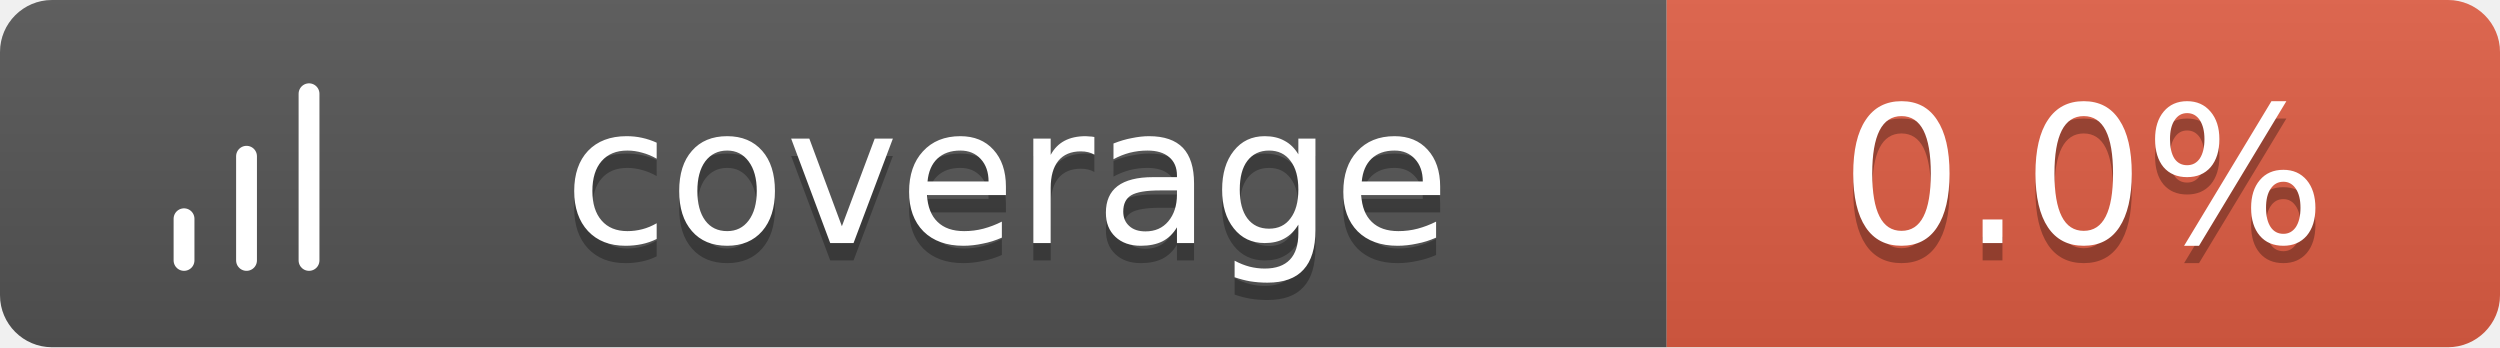
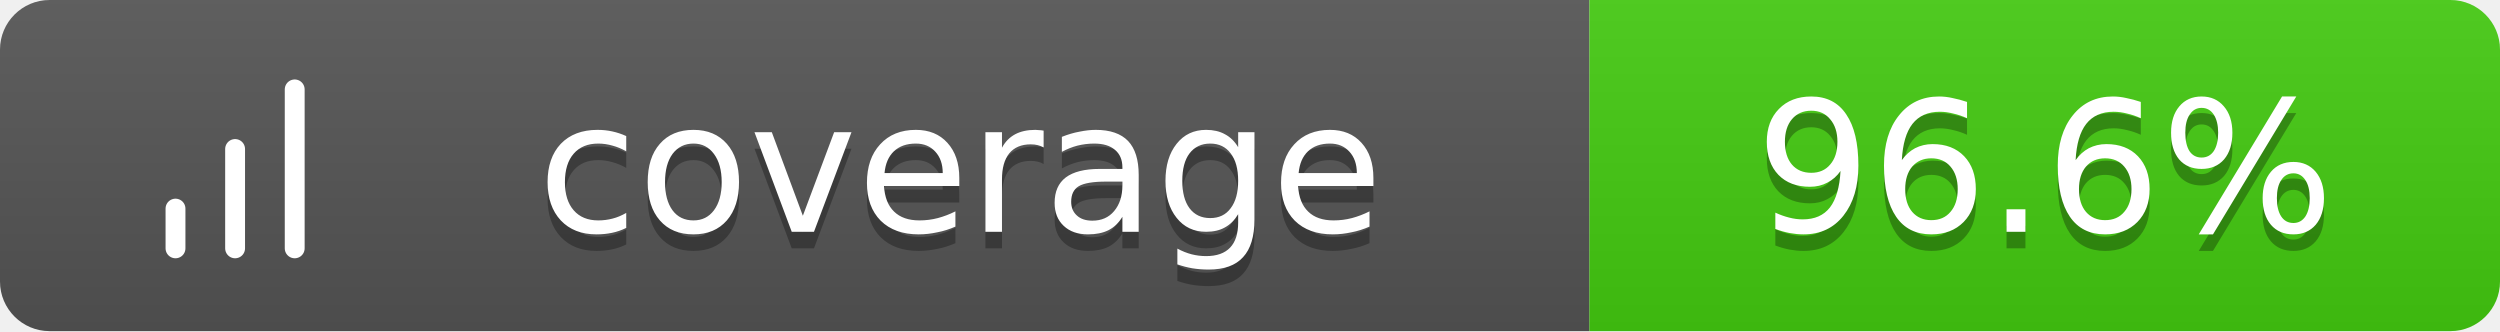
- <svg xmlns="http://www.w3.org/2000/svg" width="144" height="20">
+ <svg xmlns="http://www.w3.org/2000/svg" width="151" height="20">
  <linearGradient id="b" x2="0" y2="100%">
    <stop offset="0" stop-color="#bbb" stop-opacity=".1" />
    <stop offset="1" stop-opacity=".1" />
  </linearGradient>
  <clipPath id="a">
-     <rect width="144" height="20" rx="3" fill="#fff" />
+     <rect width="151" height="20" rx="3" fill="#fff" />
  </clipPath>
  <g clip-path="url(#a)">
    <path fill="#555" d="M0 0h96v20H0z" />
-     <path fill="#e05d44" d="M96 0h48v20H96z" />
-     <path fill="url(#b)" d="M0 0h144v20H0z" />
+     <path fill="#4c1" d="M96 0h55v20H96z" />
+     <path fill="url(#b)" d="M0 0h151v20H0z" />
  </g>
  <g fill="#fff" text-anchor="middle" font-family="Verdana,Geneva,DejaVu Sans,sans-serif" text-rendering="geometricPrecision" font-size="11">
    <g transform="translate(7, 3) scale(0.6)">
      <path d="M12 20V10M18 20V4M6 20v-4" stroke="#fff" stroke-width="2" stroke-linecap="round" stroke-linejoin="round" fill="none" />
    </g>
    <text x="58.0" y="15" fill="#010101" fill-opacity=".3">coverage</text>
    <text x="58.0" y="14">coverage</text>
-     <text x="120.0" y="15" fill="#010101" fill-opacity=".3">0.0%</text>
-     <text x="120.0" y="14">0.0%</text>
+     <text x="123.5" y="15" fill="#010101" fill-opacity=".3">96.6%</text>
+     <text x="123.5" y="14">96.6%</text>
  </g>
</svg>
